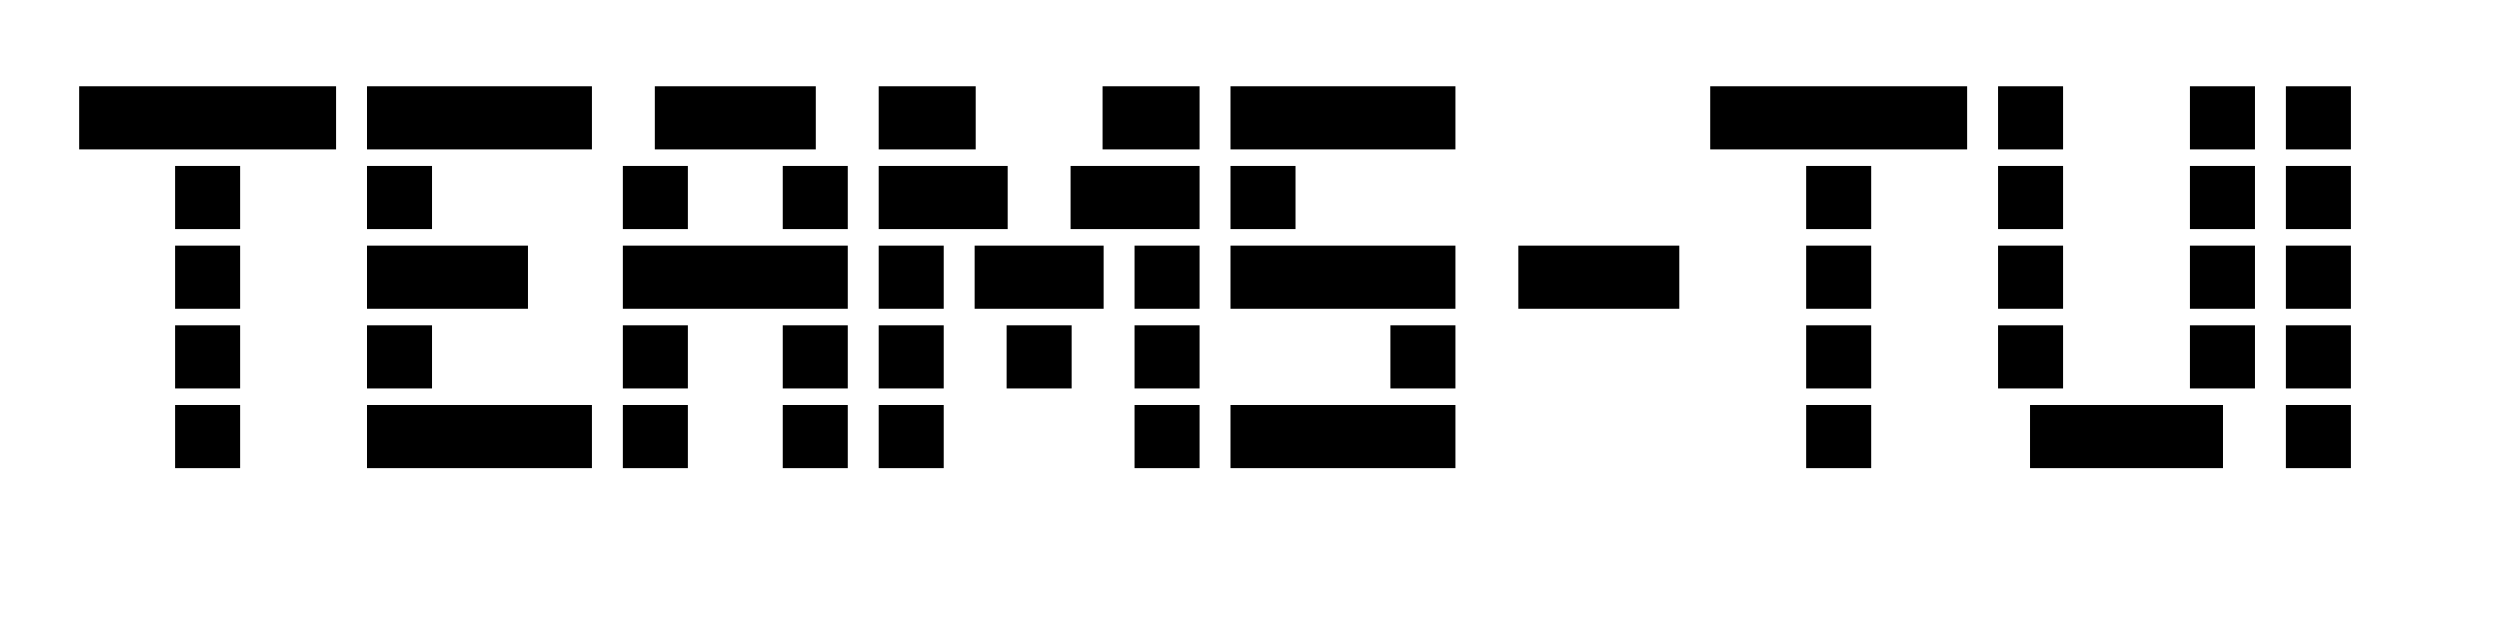
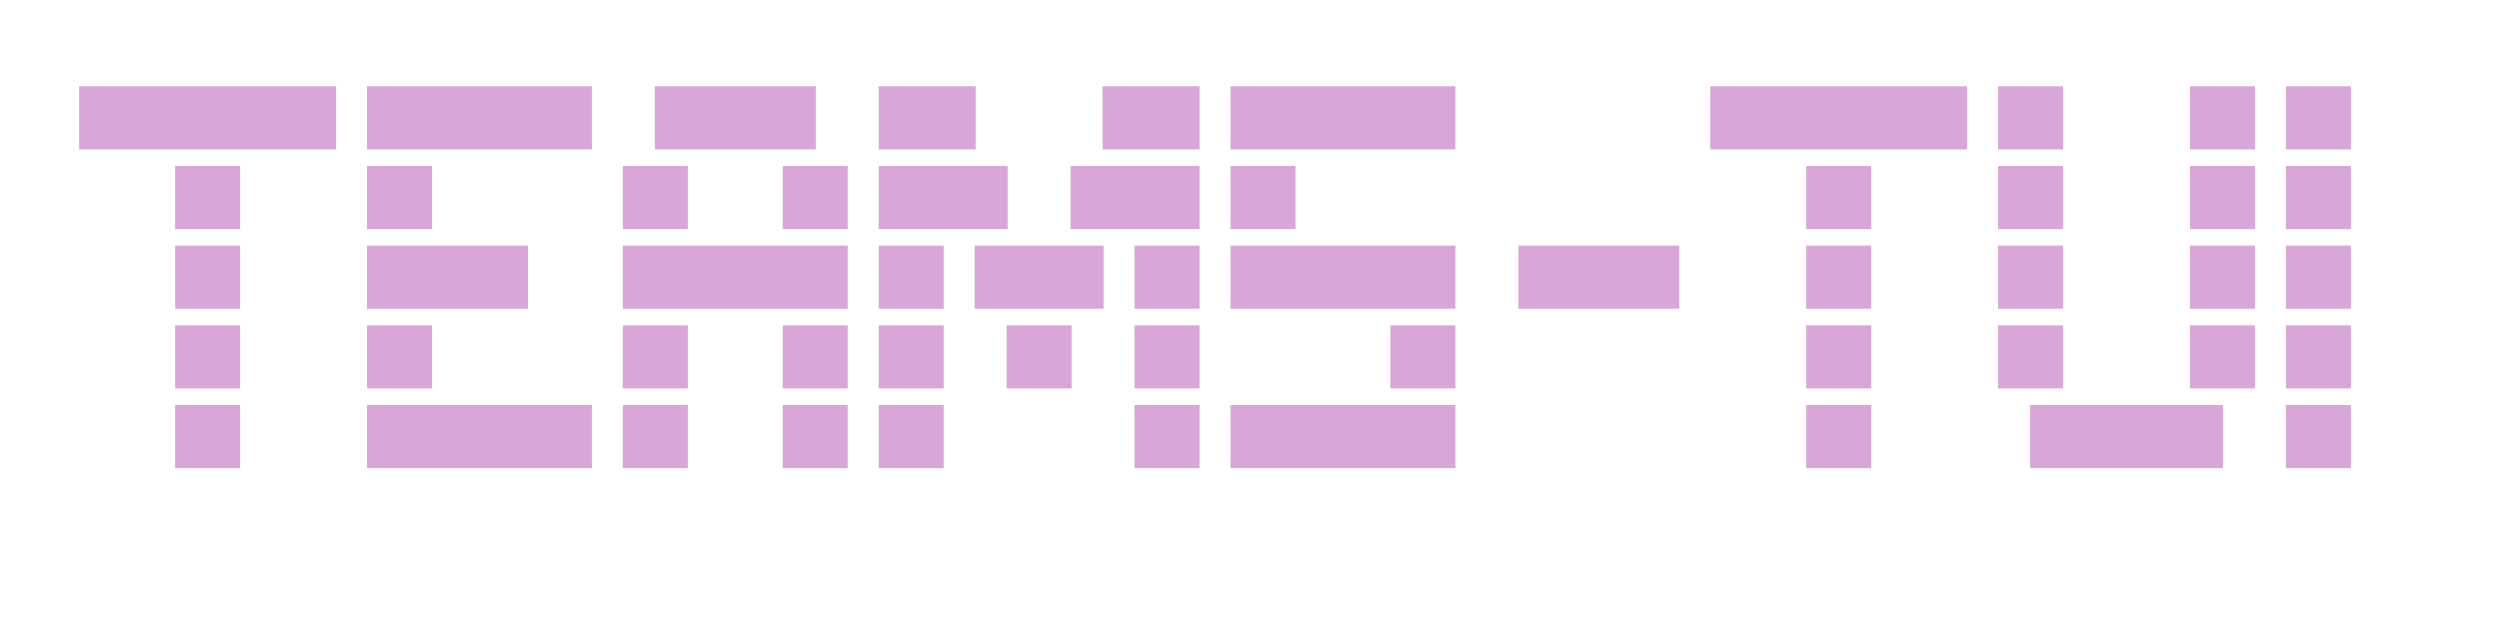
<svg xmlns="http://www.w3.org/2000/svg" viewBox="0 0 753 192" role="img" aria-labelledby="title">
  <style>
        text {
            font-family:
                "JetBrains Mono",
                "Cascadia Mono",
                "SFMono-Regular",
                Menlo,
                Consolas,
                monospace;
            font-size: 16px;
-             fill: currentColor;
+             fill:#d8a7d7;
            white-space: pre;
        }
    </style>
  <text xml:space="preserve" x="24" y="41">████████ ███████  █████  ███    ███ ███████        ████████ ██    ██ ██ </text>
  <text xml:space="preserve" x="24" y="65">   ██    ██      ██   ██ ████  ████ ██                ██    ██    ██ ██ </text>
  <text xml:space="preserve" x="24" y="89">   ██    █████   ███████ ██ ████ ██ ███████  █████    ██    ██    ██ ██ </text>
  <text xml:space="preserve" x="24" y="113">   ██    ██      ██   ██ ██  ██  ██      ██           ██    ██    ██ ██ </text>
  <text xml:space="preserve" x="24" y="137">   ██    ███████ ██   ██ ██      ██ ███████           ██     ██████  ██ </text>
</svg>
